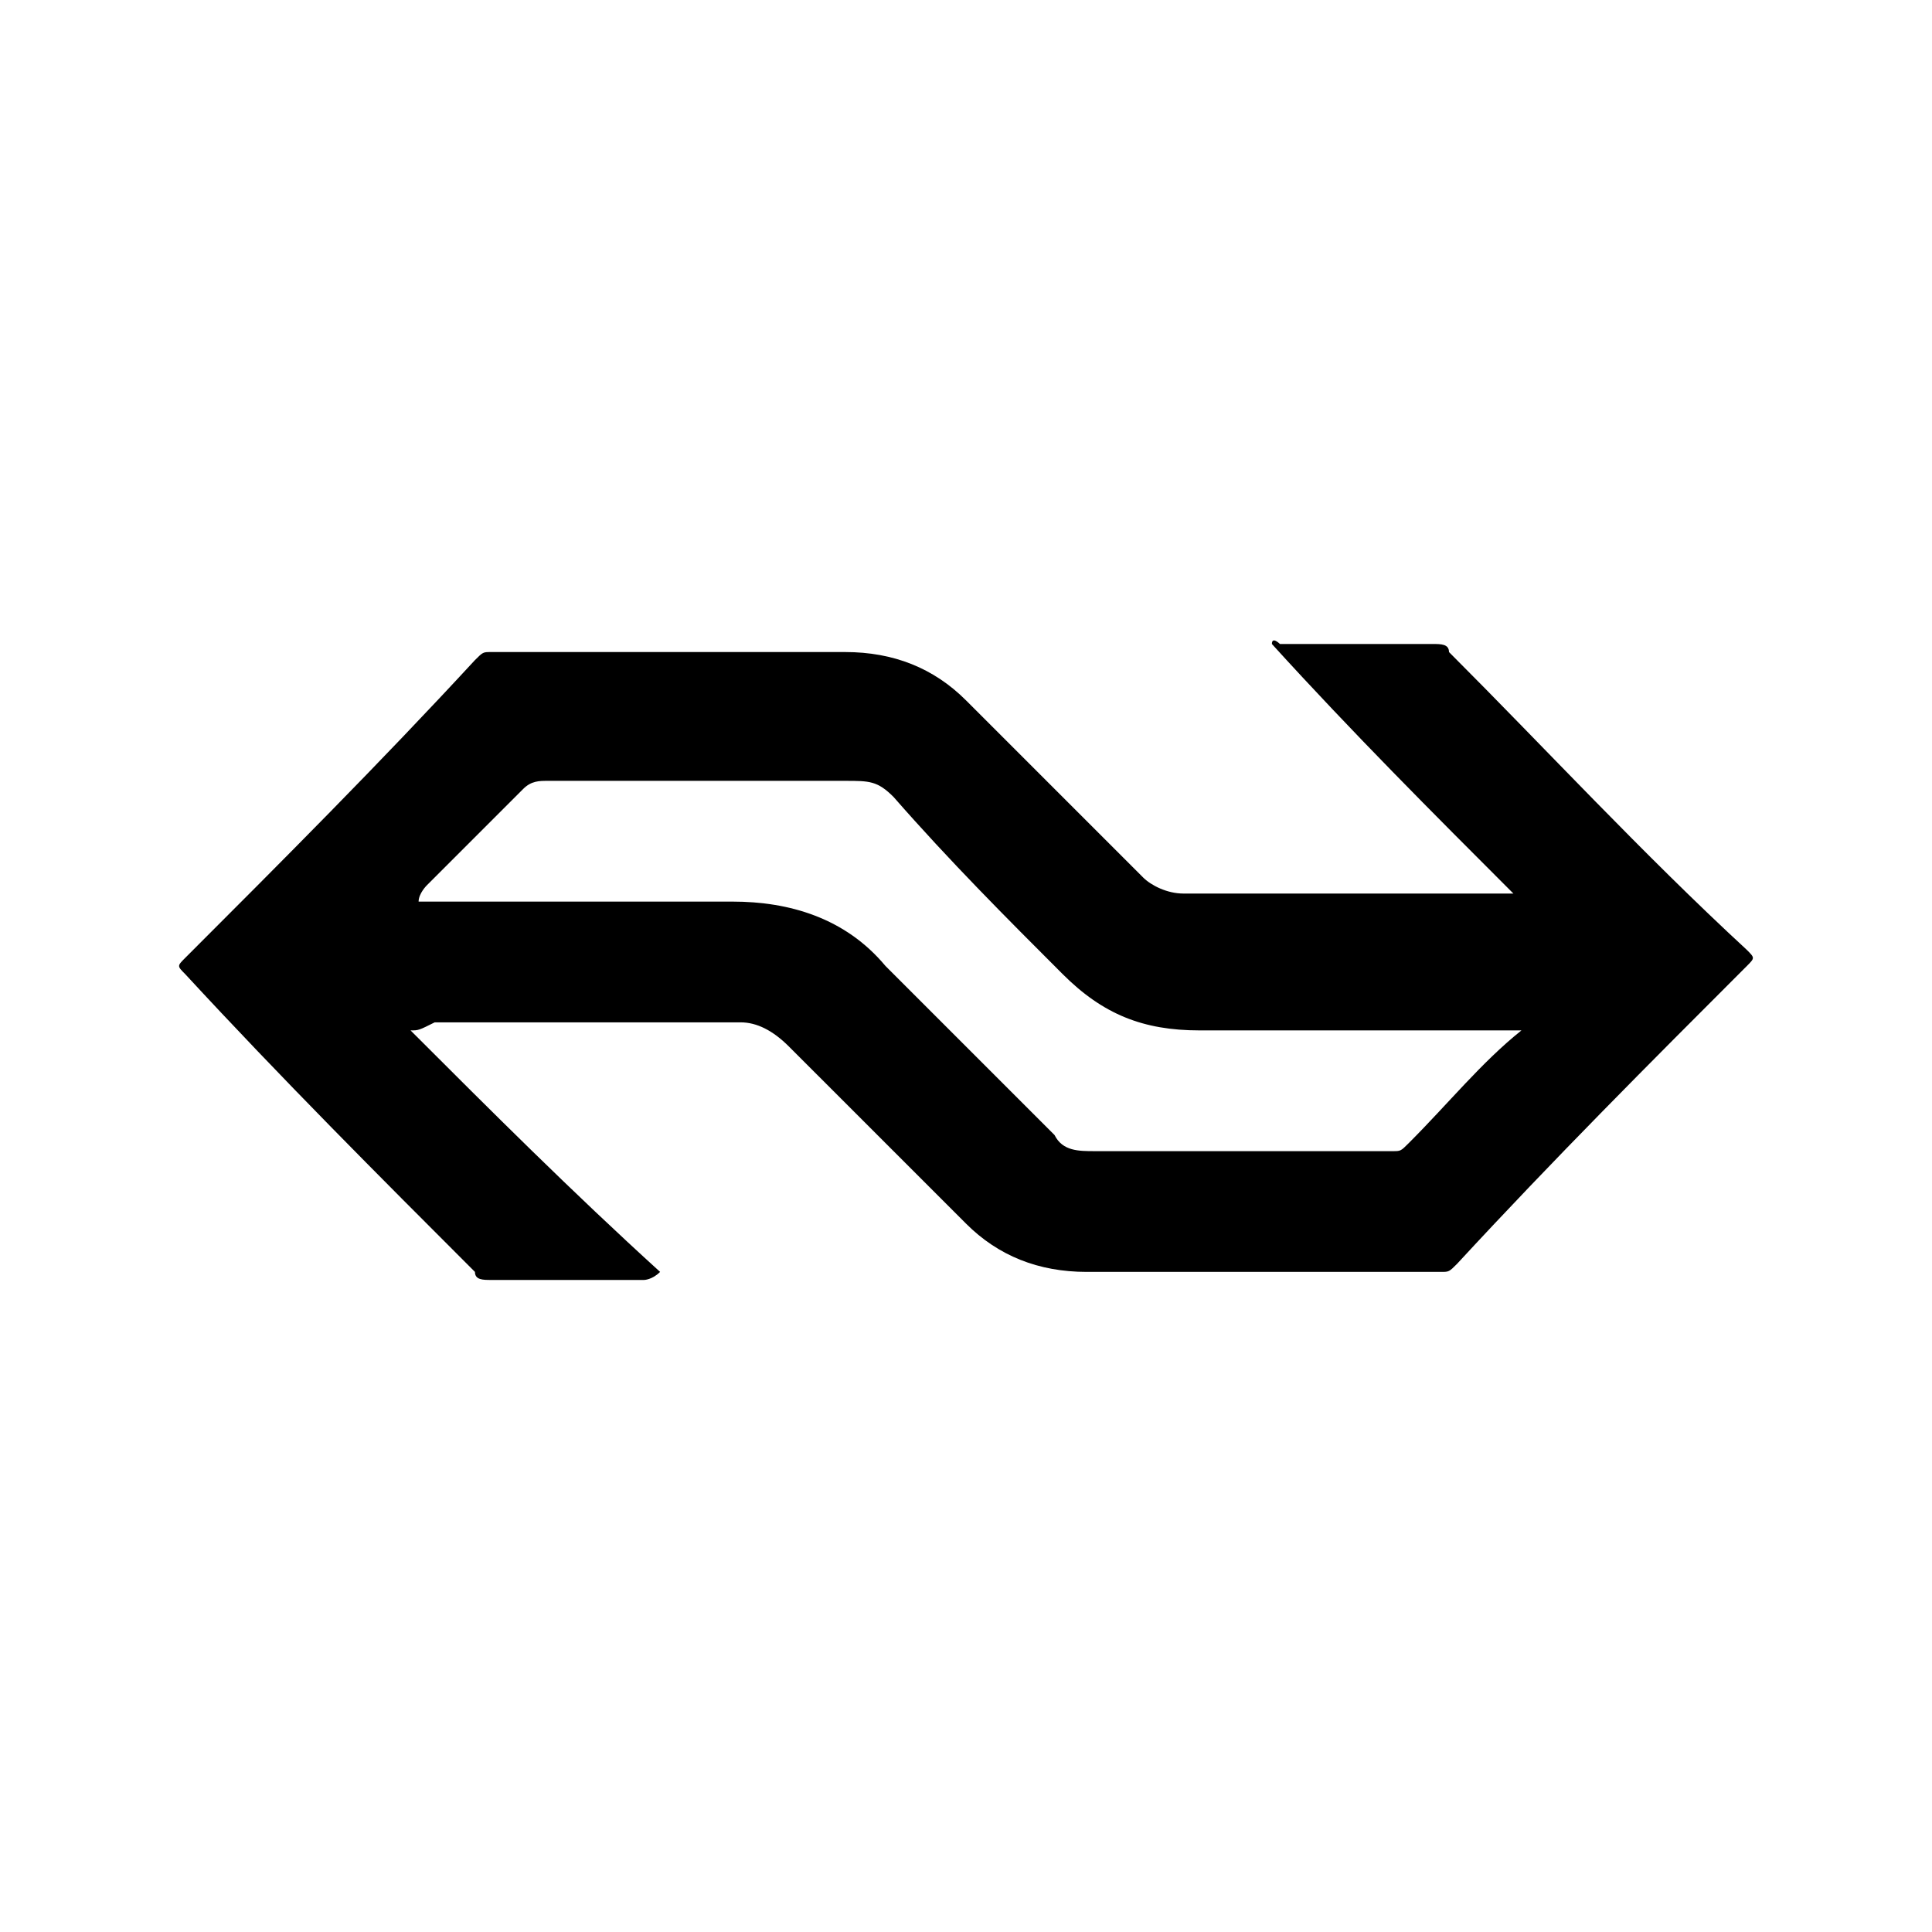
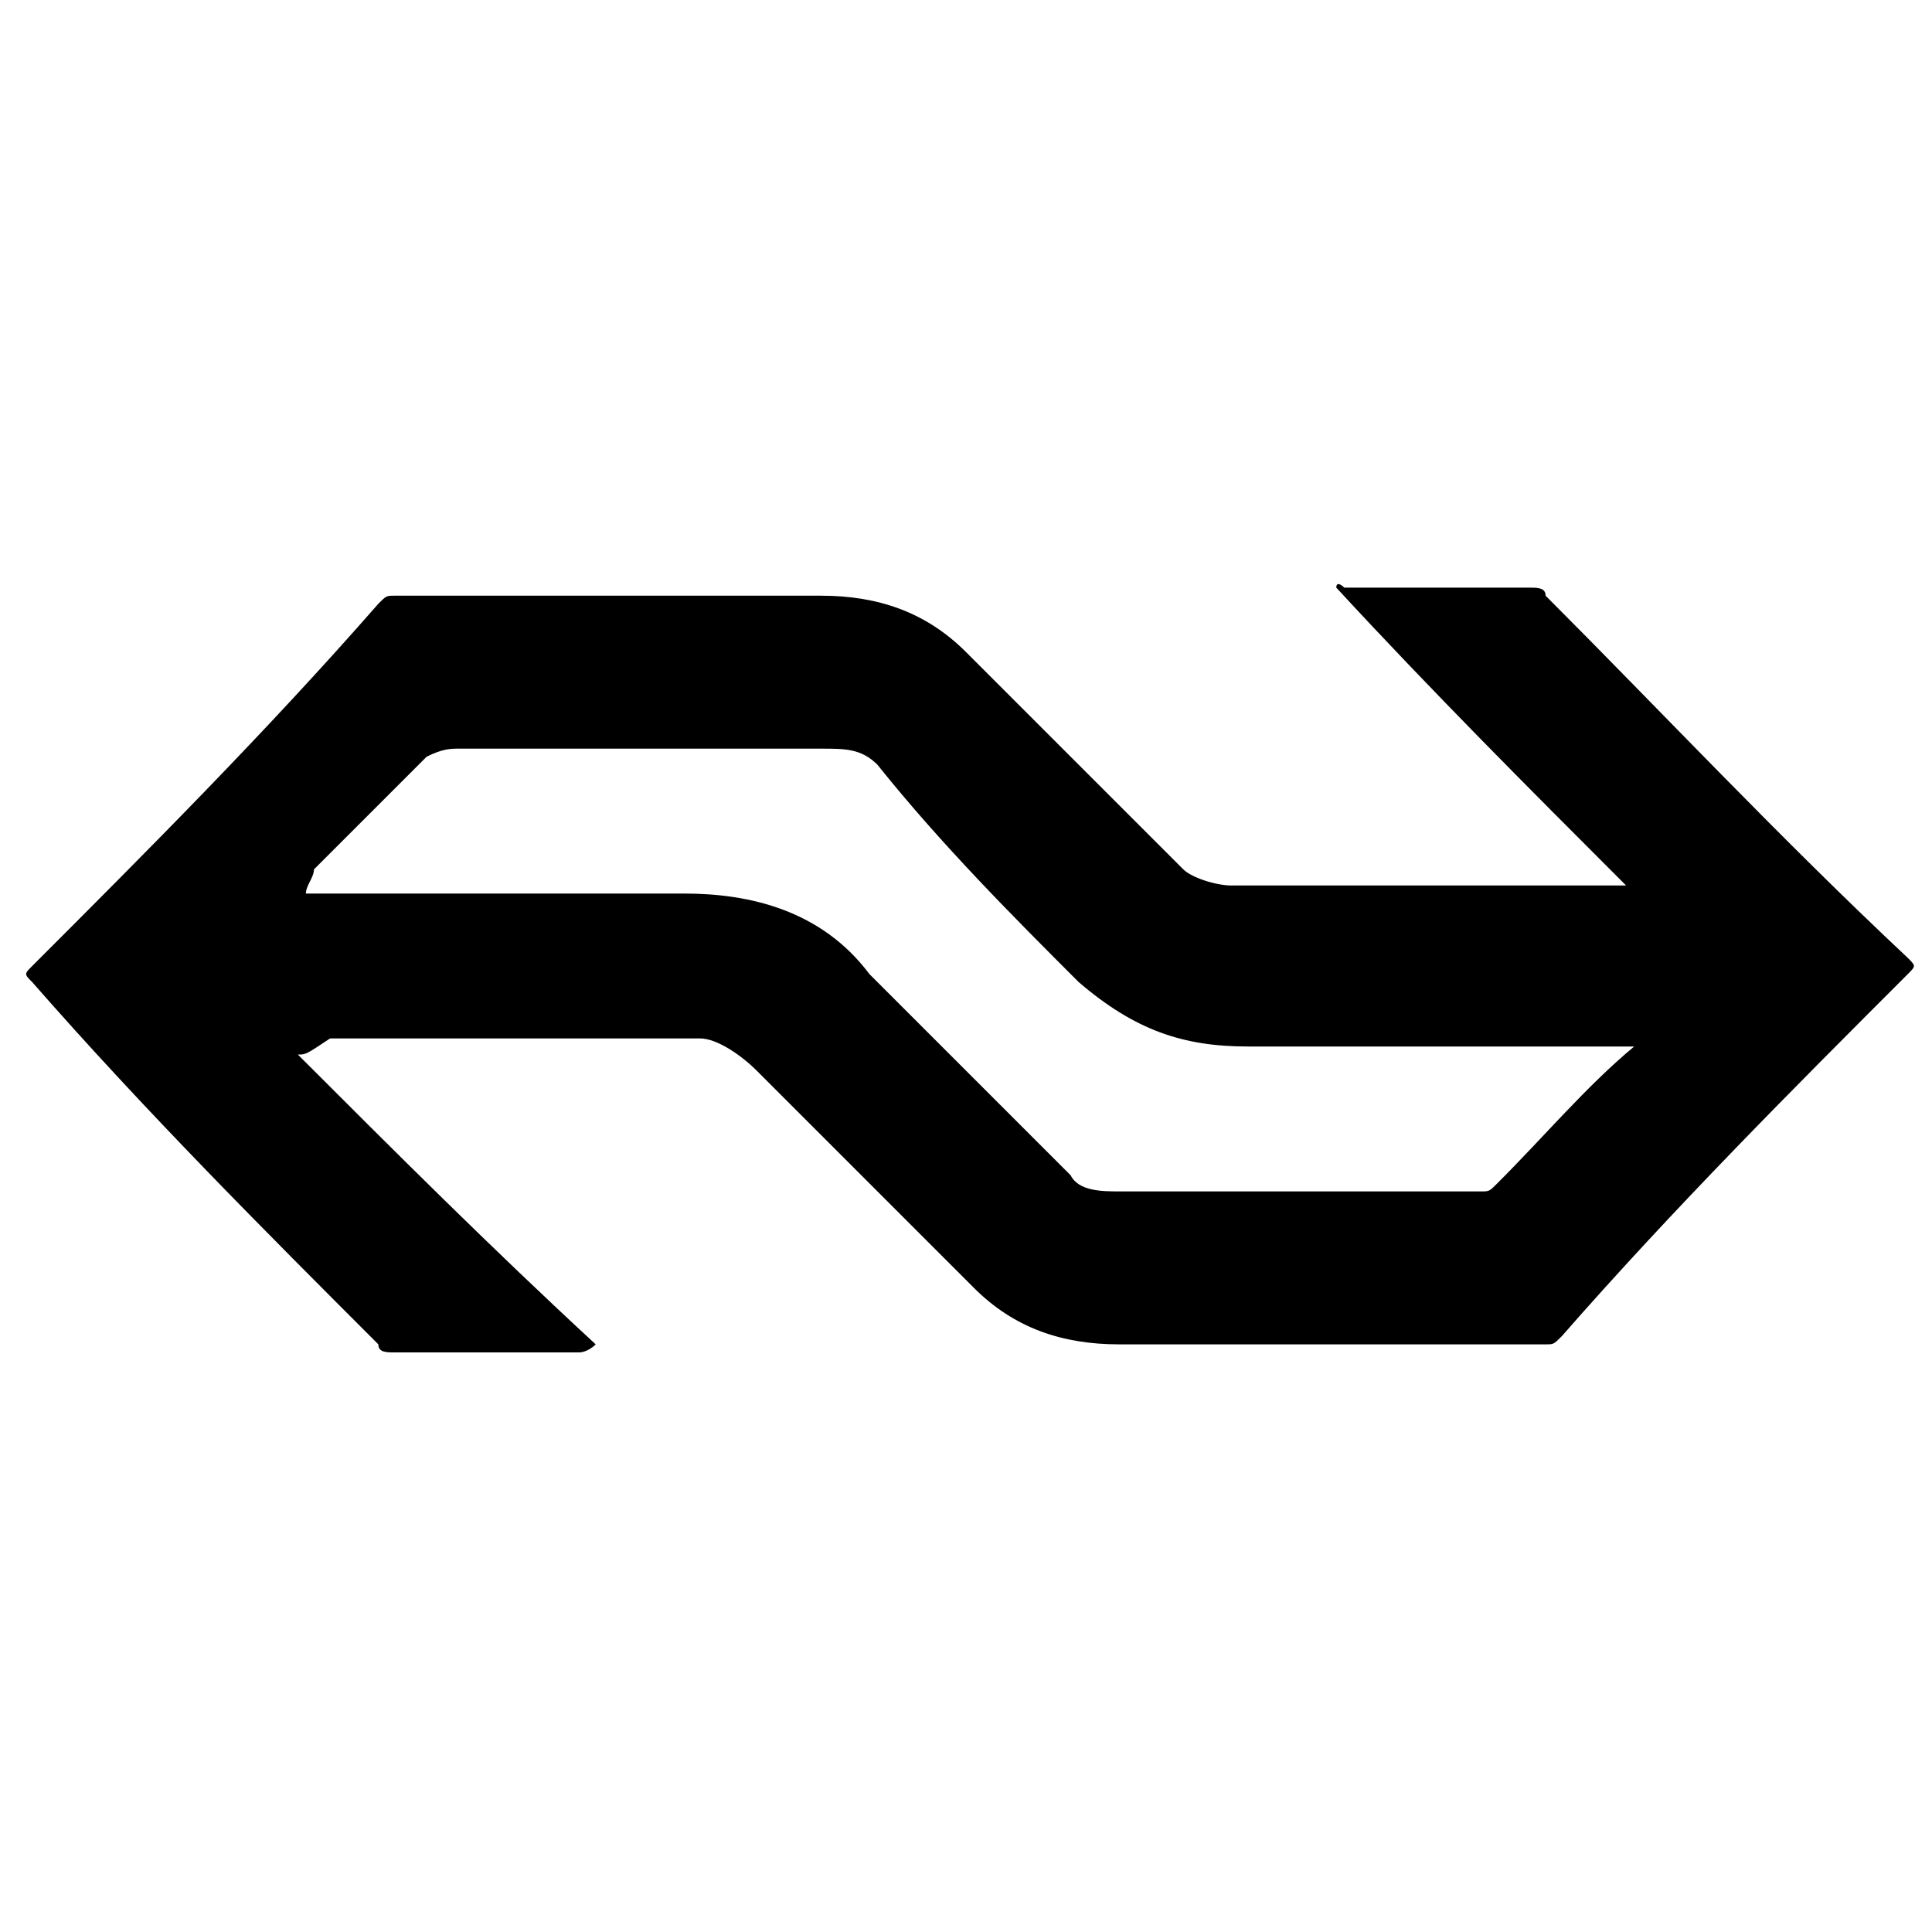
<svg xmlns="http://www.w3.org/2000/svg" version="1.1" id="Layer_2" x="0px" y="0px" viewBox="0 0 24 24" style="enable-background:new 0 0 24 24;" xml:space="preserve">
-   <path d="M5.1,12.8c1,1,2,2,3.1,3C8.1,15.9,8,15.9,8,15.9c-0.6,0-1.3,0-1.9,0c-0.1,0-0.2,0-0.2-0.1c-1.2-1.2-2.4-2.4-3.6-3.7  c-0.1-0.1-0.1-0.1,0-0.2c1.2-1.2,2.4-2.4,3.6-3.7C6,8.1,6,8.1,6.1,8.1c1.5,0,2.9,0,4.4,0c0.6,0,1.1,0.2,1.5,0.6  c0.7,0.7,1.5,1.5,2.2,2.2c0.1,0.1,0.3,0.2,0.5,0.2c1.3,0,2.6,0,4,0h0.1c-1-1-2-2-3-3.1c0-0.1,0.1,0,0.1,0c0.6,0,1.3,0,1.9,0  C17.9,8,18,8,18,8.1c1.2,1.2,2.4,2.5,3.7,3.7c0.1,0.1,0.1,0.1,0,0.2c-1.2,1.2-2.4,2.4-3.6,3.7c-0.1,0.1-0.1,0.1-0.2,0.1  c-1.5,0-2.9,0-4.4,0c-0.6,0-1.1-0.2-1.5-0.6c-0.7-0.7-1.5-1.5-2.2-2.2c-0.2-0.2-0.4-0.3-0.6-0.3c-1.3,0-2.6,0-3.8,0  C5.2,12.8,5.2,12.8,5.1,12.8L5.1,12.8z M5.2,11.2c0.1,0,0.1,0,0.2,0c1.2,0,2.5,0,3.7,0c0.7,0,1.4,0.2,1.9,0.8  c0.7,0.7,1.4,1.4,2.1,2.1c0.1,0.2,0.3,0.2,0.5,0.2c1.2,0,2.5,0,3.7,0c0.1,0,0.1,0,0.2-0.1c0.5-0.5,0.9-1,1.4-1.4l0,0  c-0.1,0-0.1,0-0.2,0c-1.3,0-2.5,0-3.8,0c-0.7,0-1.2-0.2-1.7-0.7c-0.7-0.7-1.4-1.4-2.1-2.2c-0.2-0.2-0.3-0.2-0.6-0.2  c-1.2,0-2.4,0-3.7,0c-0.1,0-0.2,0-0.3,0.1c-0.4,0.4-0.8,0.8-1.2,1.2C5.3,11,5.2,11.1,5.2,11.2C5.1,11.2,5.1,11.2,5.2,11.2z" />
+   <path d="M3.7,13.1c1.2,1.2,2.4,2.4,3.7,3.6c-0.1,0.1-0.2,0.1-0.2,0.1c-0.7,0-1.6,0-2.3,0c-0.1,0-0.2,0-0.2-0.1  c-1.4-1.4-2.9-2.9-4.3-4.5c-0.1-0.1-0.1-0.1,0-0.2c1.4-1.4,2.9-2.9,4.3-4.5c0.1-0.1,0.1-0.1,0.2-0.1c1.8,0,3.5,0,5.3,0  c0.7,0,1.3,0.2,1.8,0.7c0.8,0.8,1.8,1.8,2.7,2.7c0.1,0.1,0.4,0.2,0.6,0.2c1.6,0,3.1,0,4.8,0h0.1c-1.2-1.2-2.4-2.4-3.6-3.7  c0-0.1,0.1,0,0.1,0c0.7,0,1.6,0,2.3,0c0.1,0,0.2,0,0.2,0.1c1.4,1.4,2.9,3,4.5,4.5c0.1,0.1,0.1,0.1,0,0.2c-1.4,1.4-2.9,2.9-4.3,4.5  c-0.1,0.1-0.1,0.1-0.2,0.1c-1.8,0-3.5,0-5.3,0c-0.7,0-1.3-0.2-1.8-0.7c-0.8-0.8-1.8-1.8-2.7-2.7c-0.2-0.2-0.5-0.4-0.7-0.4  c-1.6,0-3.1,0-4.6,0C3.8,13.1,3.8,13.1,3.7,13.1L3.7,13.1z M3.8,11.1c0.1,0,0.1,0,0.2,0c1.4,0,3,0,4.5,0c0.8,0,1.7,0.2,2.3,1  c0.8,0.8,1.7,1.7,2.5,2.5c0.1,0.2,0.4,0.2,0.6,0.2c1.4,0,3,0,4.5,0c0.1,0,0.1,0,0.2-0.1c0.6-0.6,1.1-1.2,1.7-1.7l0,0  c-0.1,0-0.1,0-0.2,0c-1.6,0-3,0-4.6,0c-0.8,0-1.4-0.2-2.1-0.8c-0.8-0.8-1.7-1.7-2.5-2.7c-0.2-0.2-0.4-0.2-0.7-0.2  c-1.4,0-2.9,0-4.5,0c-0.1,0-0.2,0-0.4,0.1c-0.5,0.5-1,1-1.4,1.4C3.9,10.9,3.8,11,3.8,11.1C3.7,11.1,3.7,11.1,3.8,11.1z" />
</svg>
